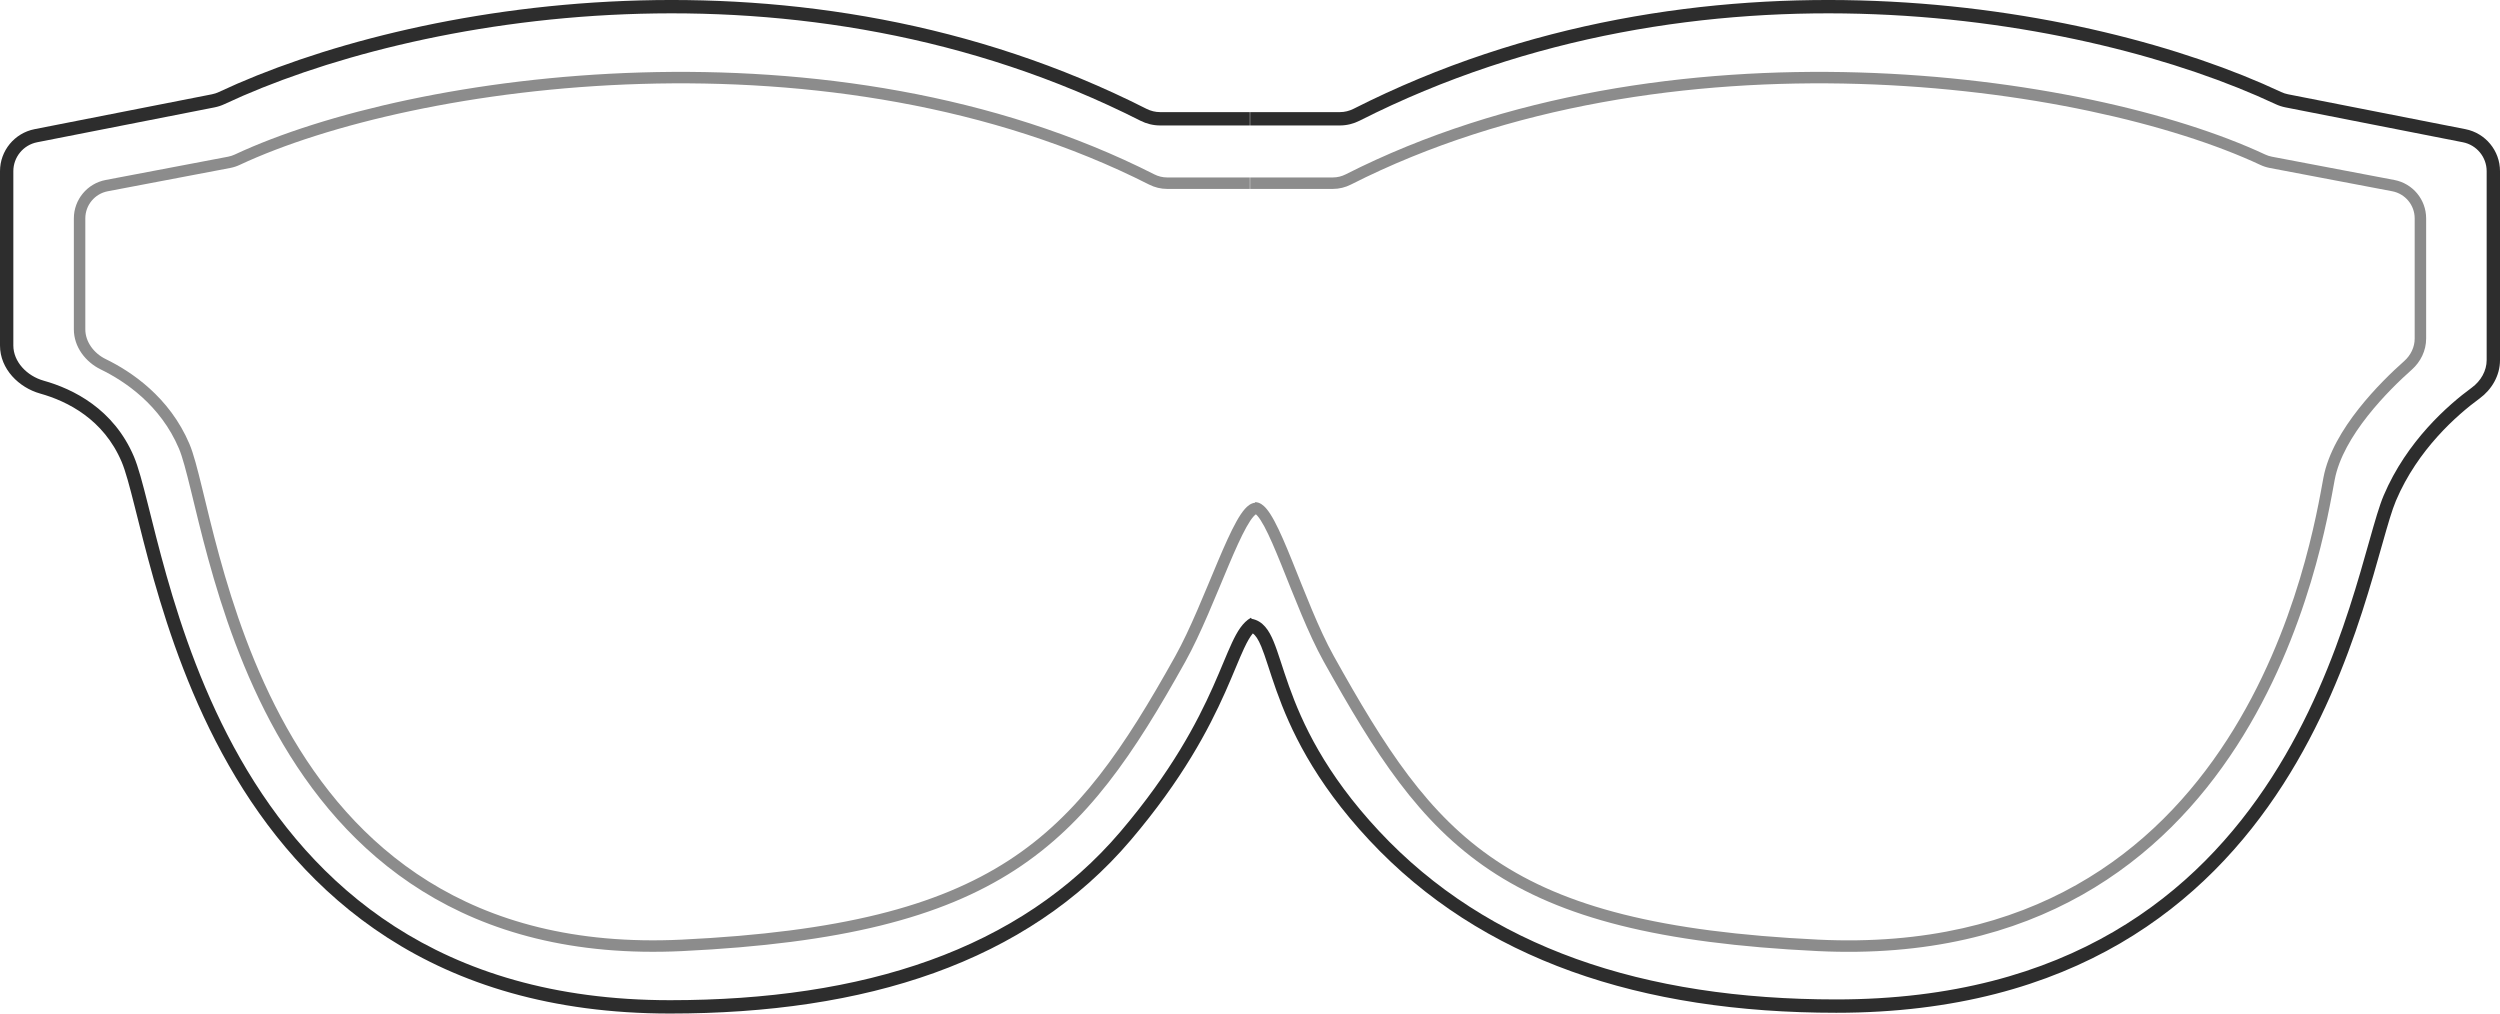
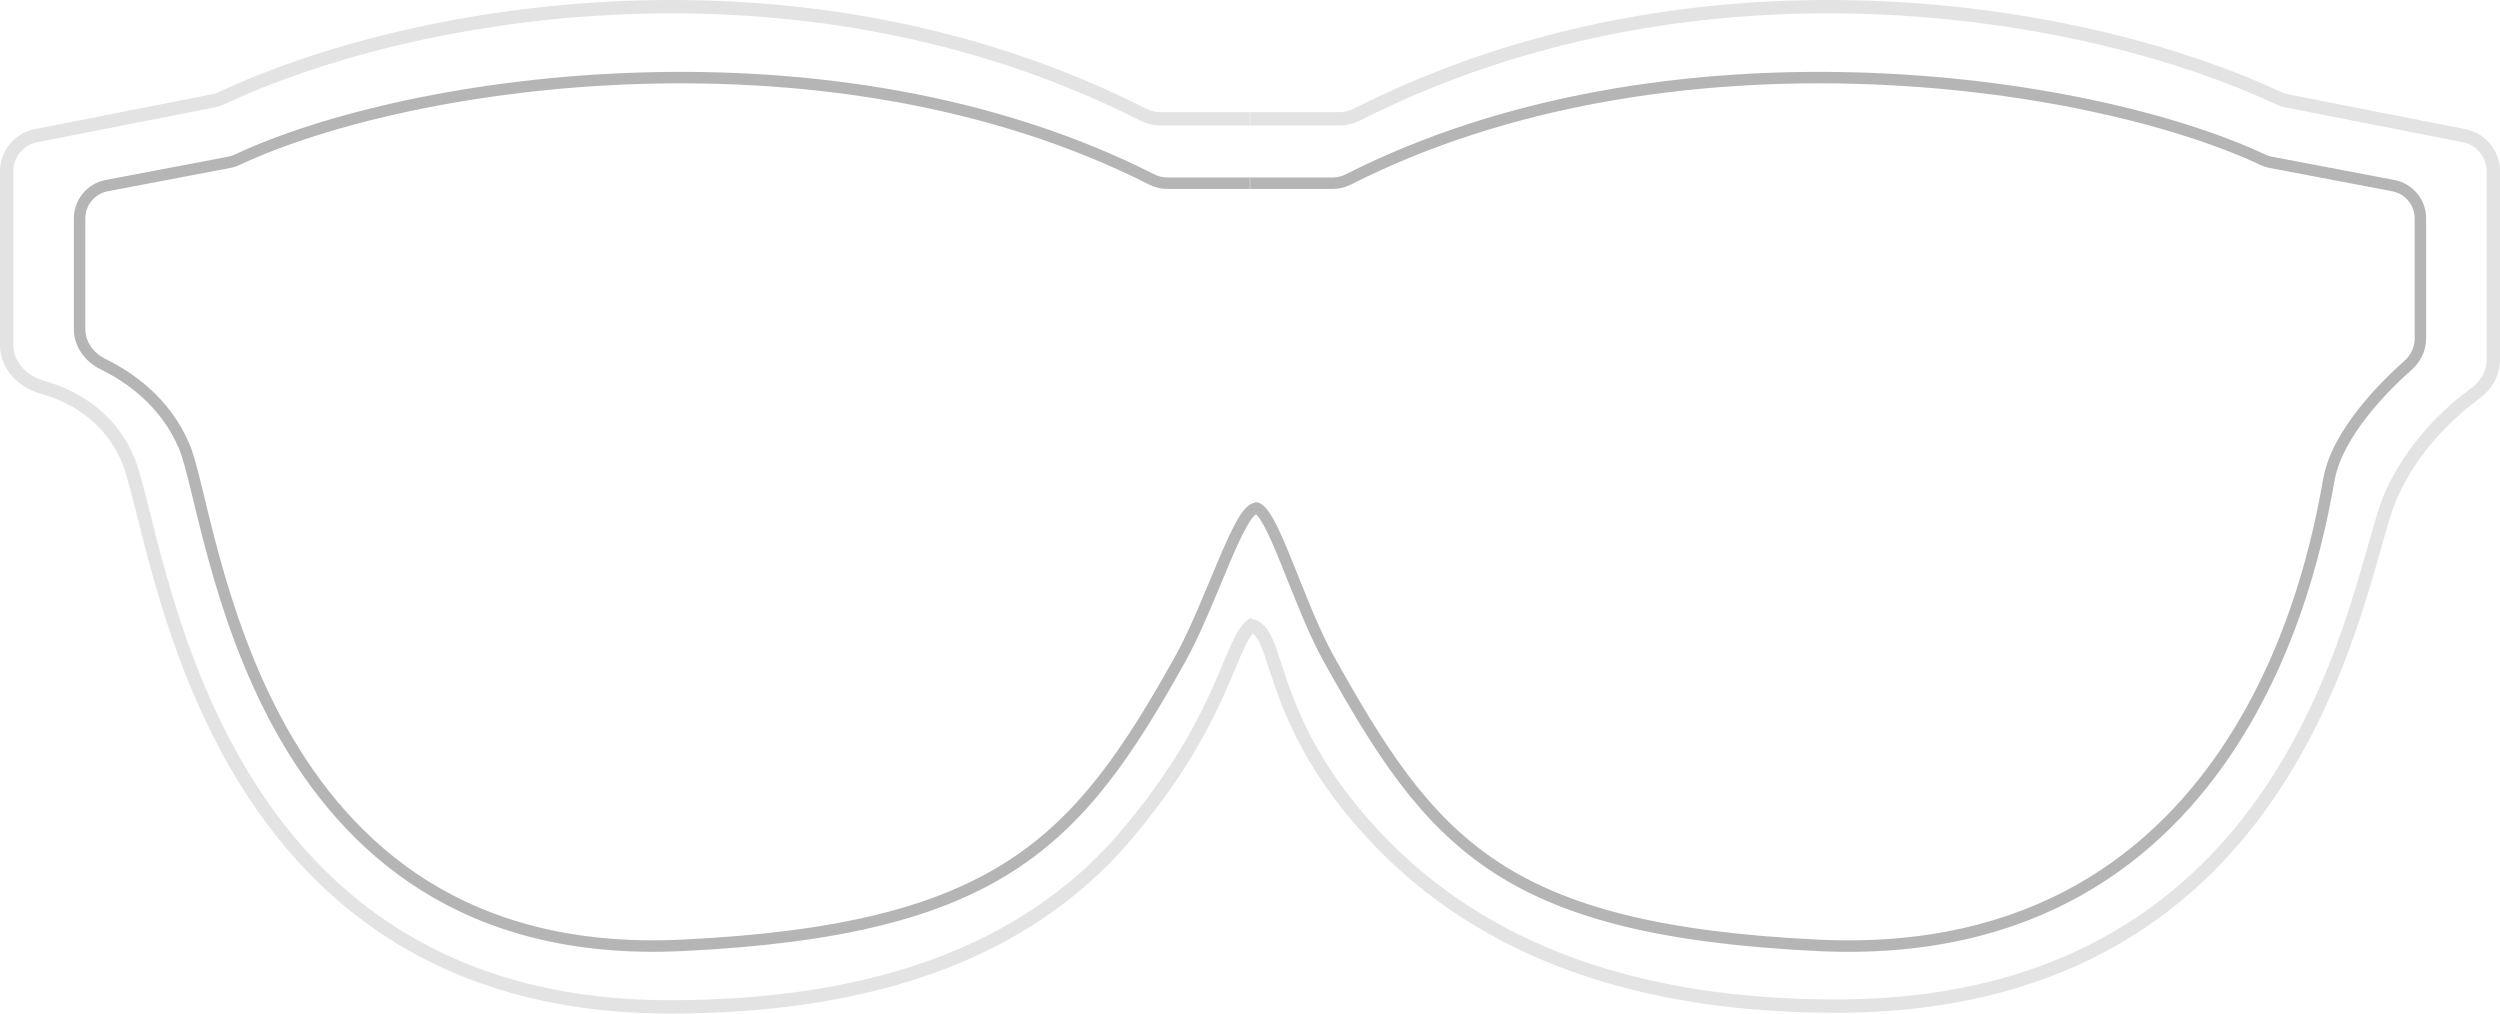
<svg xmlns="http://www.w3.org/2000/svg" preserveAspectRatio="none" overflow="visible" style="display: block;" width="654.064" height="265.168" viewBox="0 0 654.064 265.168" fill="none">
  <g id="Group 42581">
-     <path id="Union" d="M352.074 45.612C393.981 24.358 442.543 17.66 486.355 18.957C530.153 20.253 569.368 29.544 592.632 40.425C593.204 40.693 593.777 40.879 594.394 40.997L626.427 47.09C631.251 48.008 634.742 52.227 634.742 57.137V88.59C634.742 91.741 633.293 94.67 630.991 96.712C628.033 99.335 623.51 103.657 619.456 108.795C615.381 113.96 611.892 119.813 610.82 125.505C609.313 133.519 604.224 165.695 585.18 195.176C566.075 224.75 532.926 251.601 475.536 248.828C433.971 246.819 408.355 240.079 389.745 227.627C371.141 215.178 359.734 197.14 346.33 173.101C342.256 165.793 338.483 155.789 335.242 147.783C333.606 143.74 332.113 140.225 330.771 137.729C330.096 136.476 329.499 135.554 328.985 134.965C328.82 134.776 328.684 134.647 328.58 134.558C328.473 134.623 328.268 134.772 327.961 135.115C327.431 135.705 326.813 136.625 326.113 137.875C324.72 140.362 323.157 143.867 321.451 147.896C318.072 155.877 314.159 165.85 310.092 173.145C296.673 197.212 284.675 215.228 265.479 227.661C246.287 240.09 220.095 246.819 178.528 248.828C149.87 250.213 127.723 243.843 110.523 233.142C93.338 222.45 81.185 207.492 72.405 191.839C63.628 176.192 58.199 159.809 54.472 146.211C52.609 139.413 51.165 133.289 49.949 128.318C48.72 123.291 47.746 119.55 46.816 117.353C41.975 105.925 32.598 99.689 26.362 96.655C22.417 94.735 19.323 90.799 19.322 86.164V57.137C19.323 52.227 22.814 48.008 27.638 47.09L59.671 40.997C60.287 40.879 60.861 40.693 61.433 40.425C84.697 29.544 123.912 20.253 167.71 18.957C211.521 17.66 260.084 24.358 301.99 45.612C303.038 46.143 304.188 46.425 305.347 46.425H326.986V49.425H305.347C303.7 49.425 302.087 49.024 300.634 48.287C259.308 27.328 211.284 20.669 167.799 21.956C124.301 23.243 85.51 32.475 62.704 43.142C61.91 43.514 61.097 43.779 60.231 43.944L28.198 50.038C24.789 50.686 22.323 53.667 22.322 57.137V86.164C22.323 89.414 24.53 92.427 27.675 93.957C34.236 97.149 44.34 103.815 49.578 116.183C50.624 118.652 51.654 122.663 52.863 127.605C54.086 132.604 55.516 138.672 57.365 145.418C61.062 158.906 66.415 175.027 75.022 190.372C83.627 205.712 95.462 220.238 112.108 230.595C128.741 240.944 150.273 247.19 178.383 245.832C219.747 243.833 245.312 237.148 263.848 225.143C282.379 213.142 294.079 195.704 307.472 171.684C311.435 164.576 315.25 154.846 318.689 146.726C320.391 142.705 322.012 139.059 323.496 136.409C324.235 135.09 324.98 133.945 325.729 133.111C326.363 132.404 327.25 131.638 328.355 131.526V131.373C329.598 131.373 330.572 132.222 331.245 132.993C331.978 133.833 332.7 134.985 333.412 136.308C334.843 138.968 336.392 142.627 338.023 146.658C341.319 154.799 344.994 164.544 348.95 171.64C362.358 195.687 373.47 213.126 391.414 225.133C409.352 237.136 434.317 243.833 475.682 245.832C531.829 248.545 564.036 222.379 582.66 193.548C601.344 164.625 606.356 133.006 607.872 124.951C609.076 118.551 612.917 112.24 617.101 106.937C621.305 101.608 625.97 97.156 629.001 94.467C630.717 92.945 631.742 90.81 631.742 88.59V57.137C631.742 53.667 629.275 50.686 625.866 50.038L593.833 43.944C592.967 43.779 592.155 43.514 591.36 43.142C568.554 32.475 529.763 23.243 486.266 21.956C442.781 20.669 394.756 27.328 353.431 48.287C351.977 49.024 350.364 49.425 348.718 49.425H327.078V46.425H348.718C349.876 46.425 351.026 46.143 352.074 45.612Z" fill="#8C8C8C" />
-     <path id="Union_2" d="M354.129 28.464C444.714 -17.451 546.762 0.594 596.798 24.07C597.39 24.348 597.989 24.544 598.627 24.67L645.021 33.794C650.275 34.828 654.064 39.435 654.064 44.79V94.224C654.064 98.288 651.874 101.943 648.734 104.242C642.8 108.589 632.544 117.578 626.847 130.987C625.829 133.383 624.72 137.223 623.29 142.282C621.875 147.289 620.173 153.382 617.985 160.122C613.609 173.604 607.271 189.744 597.293 205.271C577.28 236.416 542.691 264.967 480.403 264.967C429.374 264.967 387.547 251.185 358.257 219.826C343.63 204.166 337.469 190.549 333.938 180.666C333.061 178.21 332.346 175.984 331.714 174.052C331.076 172.1 330.531 170.476 329.977 169.142C329.175 167.213 328.479 166.213 327.766 165.719C327.069 166.547 326.338 167.8 325.479 169.636C324.817 171.048 324.122 172.703 323.315 174.631C322.513 176.548 321.608 178.715 320.543 181.103C316.267 190.686 309.423 203.8 295.862 219.765C268.535 251.936 226.286 265.168 175.297 265.168C144.179 265.168 120.108 257.392 101.396 245.34C82.698 233.296 69.442 217.042 59.846 200.215C50.253 183.394 44.297 165.965 40.205 151.521C38.16 144.302 36.574 137.805 35.242 132.523C33.895 127.18 32.834 123.2 31.827 120.831C27.096 109.695 17.662 104.973 10.501 102.962C4.975 101.41 0 96.578 0 90.392V44.79C0 39.435 3.789 34.827 9.044 33.794L55.438 24.67C56.075 24.544 56.675 24.348 57.267 24.07C107.302 0.594 209.35 -17.451 299.936 28.464C301.053 29.03 302.285 29.333 303.517 29.333H326.986V32.823H303.517C301.716 32.823 299.945 32.382 298.357 31.577C208.97 -13.731 108.084 4.082 58.75 27.23C57.904 27.627 57.032 27.915 56.11 28.096L9.718 37.219C6.1 37.93 3.49 41.103 3.49 44.79V90.392C3.49 94.59 6.973 98.346 11.445 99.602C19.149 101.765 29.733 106.975 35.04 119.466C36.176 122.14 37.303 126.421 38.627 131.67C39.966 136.981 41.536 143.412 43.563 150.569C47.618 164.881 53.482 182.01 62.878 198.485C72.27 214.955 85.172 230.737 103.287 242.405C121.39 254.065 144.793 261.677 175.297 261.677C225.753 261.677 266.801 248.586 293.202 217.505C306.505 201.844 313.184 189.028 317.355 179.68C318.402 177.335 319.292 175.204 320.096 173.283C320.895 171.373 321.619 169.647 322.317 168.156C323.667 165.274 325.106 162.823 327.292 161.608L327.45 161.894C330.457 162.438 332.016 164.951 333.2 167.802C333.815 169.281 334.4 171.032 335.032 172.966C335.671 174.919 336.368 177.091 337.226 179.491C340.636 189.036 346.578 202.209 360.808 217.443C389.23 247.874 429.988 261.476 480.403 261.477C541.36 261.476 574.905 233.656 594.356 203.385C604.11 188.205 610.338 172.376 614.665 159.045C616.829 152.379 618.513 146.352 619.932 141.333C621.336 136.365 622.509 132.27 623.634 129.622C629.681 115.389 640.5 105.946 646.672 101.426C649.058 99.678 650.574 97.008 650.574 94.224V44.79C650.574 41.103 647.965 37.93 644.347 37.219L597.954 28.096C597.033 27.915 596.161 27.627 595.314 27.23C545.981 4.082 445.095 -13.731 355.707 31.577C354.119 32.382 352.348 32.823 350.548 32.823H327.078V29.333H350.548C351.78 29.333 353.012 29.03 354.129 28.464Z" fill="#2D2D2D" />
+     <path id="Union" d="M352.074 45.612C393.981 24.358 442.543 17.66 486.355 18.957C530.153 20.253 569.368 29.544 592.632 40.425C593.204 40.693 593.777 40.879 594.394 40.997L626.427 47.09C631.251 48.008 634.742 52.227 634.742 57.137V88.59C634.742 91.741 633.293 94.67 630.991 96.712C628.033 99.335 623.51 103.657 619.456 108.795C615.381 113.96 611.892 119.813 610.82 125.505C609.313 133.519 604.224 165.695 585.18 195.176C566.075 224.75 532.926 251.601 475.536 248.828C433.971 246.819 408.355 240.079 389.745 227.627C371.141 215.178 359.734 197.14 346.33 173.101C342.256 165.793 338.483 155.789 335.242 147.783C333.606 143.74 332.113 140.225 330.771 137.729C330.096 136.476 329.499 135.554 328.985 134.965C328.82 134.776 328.684 134.647 328.58 134.558C328.473 134.623 328.268 134.772 327.961 135.115C327.431 135.705 326.813 136.625 326.113 137.875C324.72 140.362 323.157 143.867 321.451 147.896C318.072 155.877 314.159 165.85 310.092 173.145C296.673 197.212 284.675 215.228 265.479 227.661C246.287 240.09 220.095 246.819 178.528 248.828C149.87 250.213 127.723 243.843 110.523 233.142C93.338 222.45 81.185 207.492 72.405 191.839C63.628 176.192 58.199 159.809 54.472 146.211C52.609 139.413 51.165 133.289 49.949 128.318C48.72 123.291 47.746 119.55 46.816 117.353C41.975 105.925 32.598 99.689 26.362 96.655C22.417 94.735 19.323 90.799 19.322 86.164V57.137C19.323 52.227 22.814 48.008 27.638 47.09L59.671 40.997C60.287 40.879 60.861 40.693 61.433 40.425C84.697 29.544 123.912 20.253 167.71 18.957C211.521 17.66 260.084 24.358 301.99 45.612C303.038 46.143 304.188 46.425 305.347 46.425H326.986V49.425H305.347C303.7 49.425 302.087 49.024 300.634 48.287C259.308 27.328 211.284 20.669 167.799 21.956C124.301 23.243 85.51 32.475 62.704 43.142C61.91 43.514 61.097 43.779 60.231 43.944L28.198 50.038C24.789 50.686 22.323 53.667 22.322 57.137V86.164C22.323 89.414 24.53 92.427 27.675 93.957C34.236 97.149 44.34 103.815 49.578 116.183C50.624 118.652 51.654 122.663 52.863 127.605C54.086 132.604 55.516 138.672 57.365 145.418C61.062 158.906 66.415 175.027 75.022 190.372C83.627 205.712 95.462 220.238 112.108 230.595C128.741 240.944 150.273 247.19 178.383 245.832C219.747 243.833 245.312 237.148 263.848 225.143C282.379 213.142 294.079 195.704 307.472 171.684C311.435 164.576 315.25 154.846 318.689 146.726C320.391 142.705 322.012 139.059 323.496 136.409C324.235 135.09 324.98 133.945 325.729 133.111C326.363 132.404 327.25 131.638 328.355 131.526V131.373C329.598 131.373 330.572 132.222 331.245 132.993C331.978 133.833 332.7 134.985 333.412 136.308C334.843 138.968 336.392 142.627 338.023 146.658C341.319 154.799 344.994 164.544 348.95 171.64C362.358 195.687 373.47 213.126 391.414 225.133C409.352 237.136 434.317 243.833 475.682 245.832C531.829 248.545 564.036 222.379 582.66 193.548C601.344 164.625 606.356 133.006 607.872 124.951C609.076 118.551 612.917 112.24 617.101 106.937C621.305 101.608 625.97 97.156 629.001 94.467C630.717 92.945 631.742 90.81 631.742 88.59V57.137C631.742 53.667 629.275 50.686 625.866 50.038L593.833 43.944C592.967 43.779 592.155 43.514 591.36 43.142C568.554 32.475 529.763 23.243 486.266 21.956C442.781 20.669 394.756 27.328 353.431 48.287C351.977 49.024 350.364 49.425 348.718 49.425H327.078V46.425H348.718C349.876 46.425 351.026 46.143 352.074 45.612Z" fill="#B5B5B5" />
+     <path id="Union_2" d="M354.129 28.464C444.714 -17.451 546.762 0.594 596.798 24.07C597.39 24.348 597.989 24.544 598.627 24.67L645.021 33.794C650.275 34.828 654.064 39.435 654.064 44.79V94.224C654.064 98.288 651.874 101.943 648.734 104.242C642.8 108.589 632.544 117.578 626.847 130.987C625.829 133.383 624.72 137.223 623.29 142.282C621.875 147.289 620.173 153.382 617.985 160.122C613.609 173.604 607.271 189.744 597.293 205.271C577.28 236.416 542.691 264.967 480.403 264.967C429.374 264.967 387.547 251.185 358.257 219.826C343.63 204.166 337.469 190.549 333.938 180.666C333.061 178.21 332.346 175.984 331.714 174.052C331.076 172.1 330.531 170.476 329.977 169.142C329.175 167.213 328.479 166.213 327.766 165.719C327.069 166.547 326.338 167.8 325.479 169.636C324.817 171.048 324.122 172.703 323.315 174.631C322.513 176.548 321.608 178.715 320.543 181.103C316.267 190.686 309.423 203.8 295.862 219.765C268.535 251.936 226.286 265.168 175.297 265.168C144.179 265.168 120.108 257.392 101.396 245.34C82.698 233.296 69.442 217.042 59.846 200.215C50.253 183.394 44.297 165.965 40.205 151.521C38.16 144.302 36.574 137.805 35.242 132.523C33.895 127.18 32.834 123.2 31.827 120.831C27.096 109.695 17.662 104.973 10.501 102.962C4.975 101.41 0 96.578 0 90.392V44.79C0 39.435 3.789 34.827 9.044 33.794L55.438 24.67C56.075 24.544 56.675 24.348 57.267 24.07C107.302 0.594 209.35 -17.451 299.936 28.464C301.053 29.03 302.285 29.333 303.517 29.333H326.986V32.823H303.517C301.716 32.823 299.945 32.382 298.357 31.577C208.97 -13.731 108.084 4.082 58.75 27.23C57.904 27.627 57.032 27.915 56.11 28.096L9.718 37.219C6.1 37.93 3.49 41.103 3.49 44.79V90.392C3.49 94.59 6.973 98.346 11.445 99.602C19.149 101.765 29.733 106.975 35.04 119.466C36.176 122.14 37.303 126.421 38.627 131.67C39.966 136.981 41.536 143.412 43.563 150.569C47.618 164.881 53.482 182.01 62.878 198.485C72.27 214.955 85.172 230.737 103.287 242.405C121.39 254.065 144.793 261.677 175.297 261.677C225.753 261.677 266.801 248.586 293.202 217.505C306.505 201.844 313.184 189.028 317.355 179.68C318.402 177.335 319.292 175.204 320.096 173.283C320.895 171.373 321.619 169.647 322.317 168.156C323.667 165.274 325.106 162.823 327.292 161.608L327.45 161.894C330.457 162.438 332.016 164.951 333.2 167.802C333.815 169.281 334.4 171.032 335.032 172.966C335.671 174.919 336.368 177.091 337.226 179.491C340.636 189.036 346.578 202.209 360.808 217.443C389.23 247.874 429.988 261.476 480.403 261.477C541.36 261.476 574.905 233.656 594.356 203.385C604.11 188.205 610.338 172.376 614.665 159.045C616.829 152.379 618.513 146.352 619.932 141.333C621.336 136.365 622.509 132.27 623.634 129.622C629.681 115.389 640.5 105.946 646.672 101.426C649.058 99.678 650.574 97.008 650.574 94.224V44.79C650.574 41.103 647.965 37.93 644.347 37.219L597.954 28.096C597.033 27.915 596.161 27.627 595.314 27.23C545.981 4.082 445.095 -13.731 355.707 31.577C354.119 32.382 352.348 32.823 350.548 32.823H327.078V29.333H350.548C351.78 29.333 353.012 29.03 354.129 28.464Z" fill="#E3E3E3" />
  </g>
</svg>
